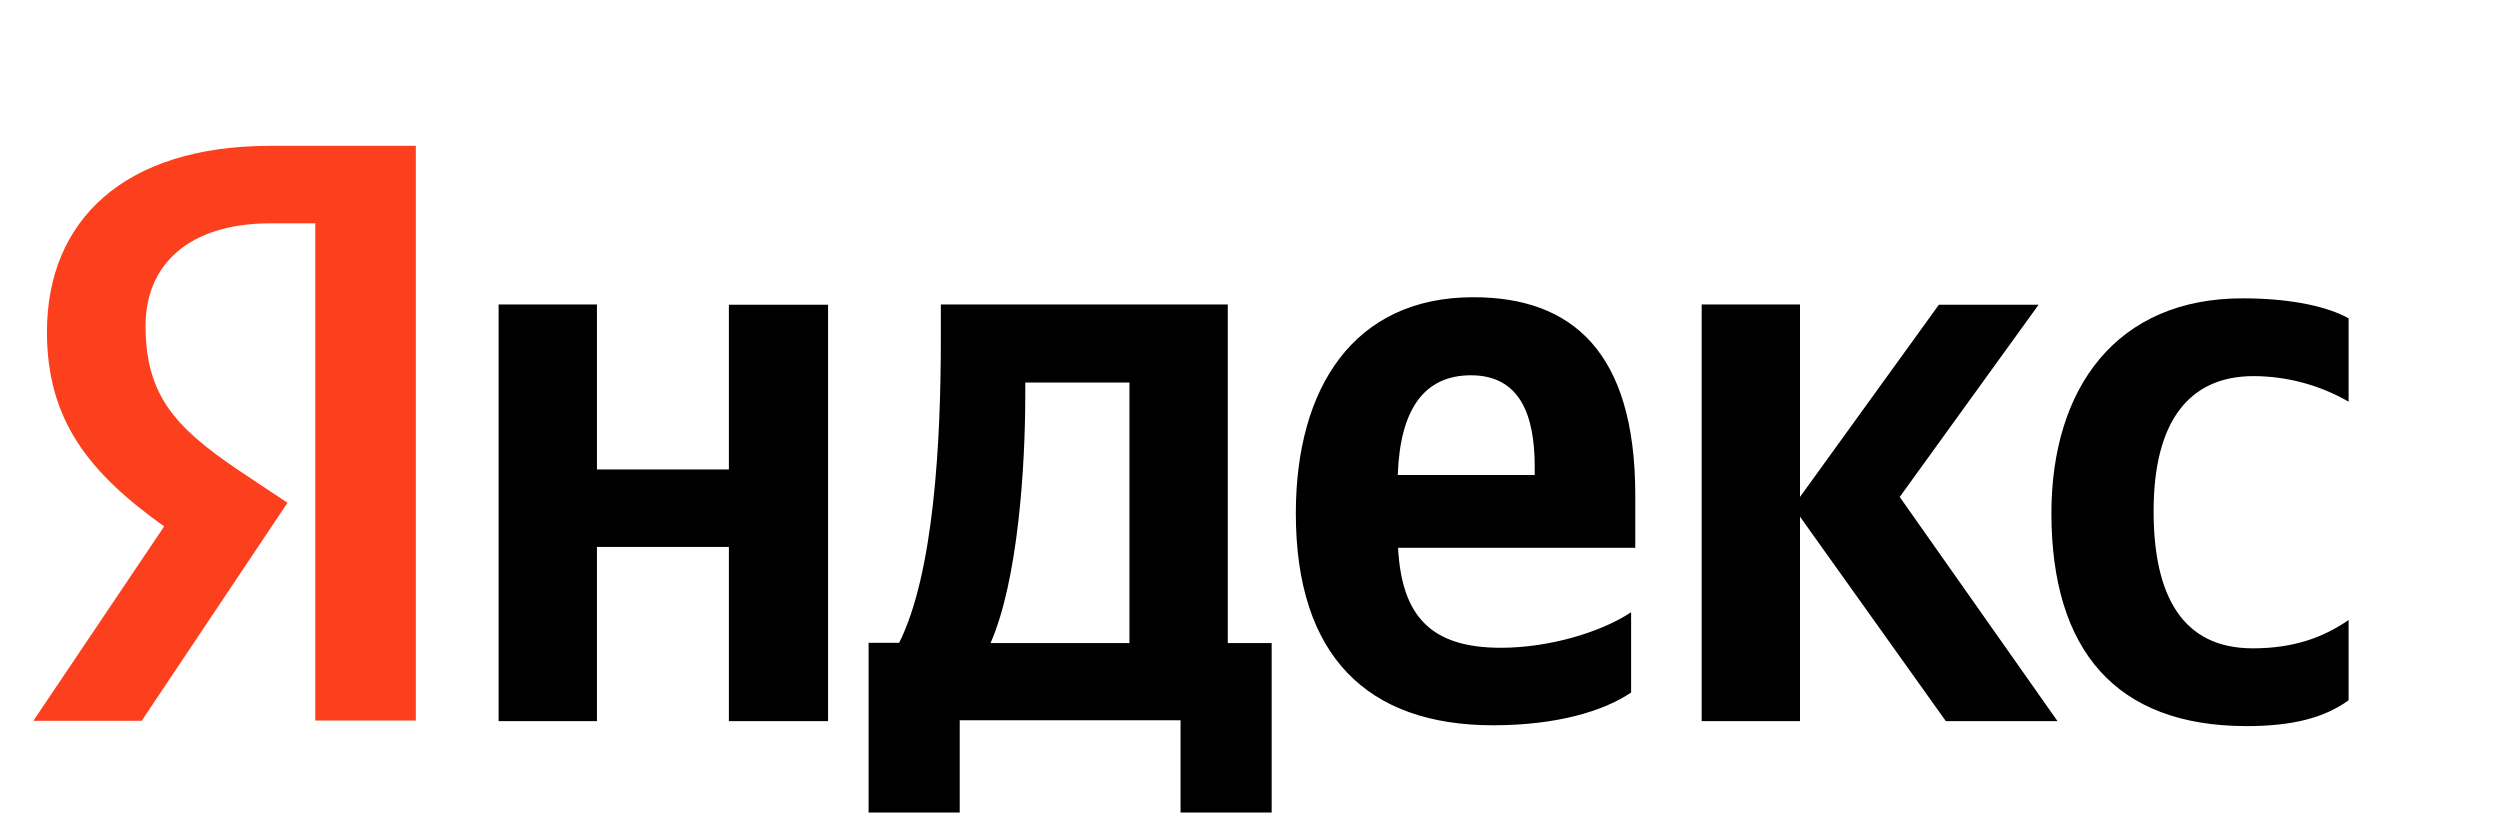
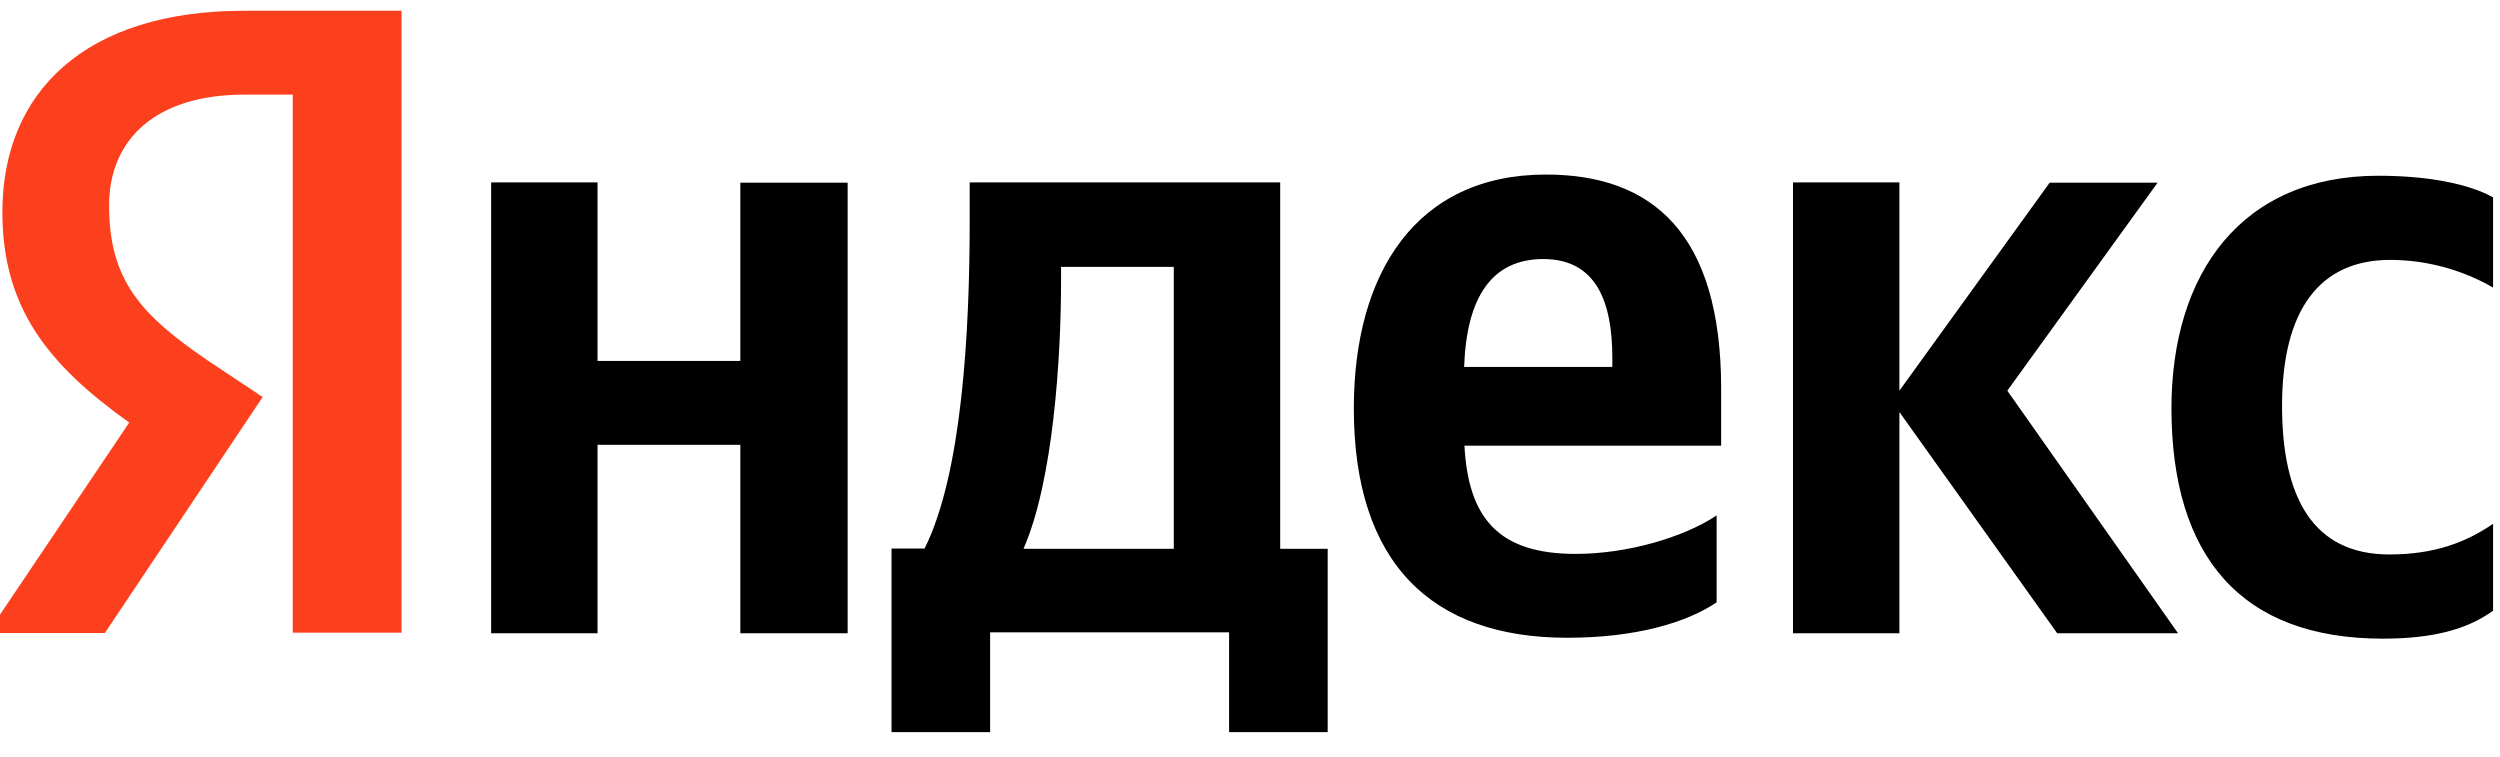
- <svg xmlns="http://www.w3.org/2000/svg" preserveAspectRatio="xMidYMid meet" width="90px" height="30px">
-   <path fill="#000" fill-rule="evenodd" d="M58.87 17.83v1.89h-8.54c.13 2.41 1.13 3.6 3.7 3.6 1.74 0 3.61-.56 4.69-1.28v2.89c-1 .68-2.7 1.18-4.97 1.18-4.53 0-7.1-2.5-7.1-7.63 0-4.5 2.07-7.78 6.39-7.78 3.54 0 5.83 1.95 5.83 7.13zm-5.91-4.32c-1.7 0-2.56 1.24-2.64 3.59h4.93v-.3c0-1.86-.53-3.29-2.3-3.29zM26.24 16.9v-5.93h3.57v14.99h-3.57v-6.27h-4.75v6.27h-3.54v-15h3.54v5.94h4.75zm47.83 9.06h-4.02l-5.25-7.36v7.36h-3.54v-15h3.54v6.93l5-6.92h3.59l-5 6.92 5.68 8.07zm10.48-.75c-.87.63-2.02.93-3.67.93-4.72 0-7.02-2.74-7.03-7.65 0-4.53 2.35-7.75 6.88-7.75 1.76 0 3.07.3 3.82.72v3a6.89 6.89 0 00-3.42-.92c-2.33 0-3.6 1.64-3.6 4.86 0 3.04 1.03 4.94 3.57 4.94 1.49 0 2.55-.4 3.45-1.02v2.9zM44.2 23.15h1.58v6.1H42.5v-3.32h-7.95v3.32h-3.28v-6.11h1.1c1.25-2.5 1.5-7.24 1.5-10.9v-1.28H44.2v12.19zm-8.54 0h5v-9.38h-3.75v.44c0 2.59-.26 6.68-1.25 8.94z" clip-rule="evenodd" />
-   <path fill="#FC3F1D" d="M14.97 25.95V5.25H9.73c-5.28 0-8.04 2.7-8.04 6.7 0 3.17 1.51 5.07 4.22 7l-4.71 7h3.9l5.25-7.85-1.82-1.21c-2.2-1.5-3.29-2.65-3.29-5.16 0-2.2 1.55-3.69 4.5-3.69h1.61v17.9h3.62z" />
+ <svg xmlns="http://www.w3.org/2000/svg" width="162" height="49" preserveAspectRatio="xMidYMid meet">
+   <g>
+     <g stroke="null" id="svg_3">
+       <path stroke="null" fill="#000" fill-rule="evenodd" d="m111.53,25.2l0,3.681l-16.634,0c0.253,4.694 2.201,7.012 7.207,7.012c3.389,0 7.032,-1.091 9.135,-2.493l0,5.629c-1.948,1.325 -5.259,2.298 -9.681,2.298c-8.824,0 -13.829,-4.87 -13.829,-14.862c0,-8.765 4.032,-15.154 12.447,-15.154c6.895,0 11.356,3.798 11.356,13.888l0,-0zm-11.512,-8.415c-3.311,0 -4.986,2.415 -5.142,6.993l9.603,0l0,-0.584c0,-3.623 -1.032,-6.408 -4.48,-6.408l0.019,0l0,-0zm-52.045,6.603l0,-11.551l6.954,0l0,29.198l-6.954,0l0,-12.213l-9.252,0l0,12.213l-6.895,0l0,-29.217l6.895,0l0,11.57l9.252,0zm93.164,17.647l-7.83,0l-10.226,-14.336l0,14.336l-6.895,0l0,-29.217l6.895,0l0,13.498l9.739,-13.479l6.993,0l-9.739,13.479l11.064,15.719l0,0zm20.413,-1.461c-1.695,1.227 -3.935,1.811 -7.148,1.811c-9.194,0 -13.674,-5.337 -13.693,-14.901c0,-8.824 4.577,-15.096 13.401,-15.096c3.428,0 5.98,0.584 7.441,1.402l0,5.843a13.42,13.42 0 0 0 -6.662,-1.792c-4.538,0 -7.012,3.194 -7.012,9.466c0,5.921 2.006,9.622 6.954,9.622c2.902,0 4.967,-0.779 6.72,-1.987l0,5.649l0,-0.019l-0,0zm-78.594,-4.012l3.078,0l0,11.882l-6.389,0l0,-6.467l-15.485,0l0,6.467l-6.389,0l0,-11.901l2.143,0c2.435,-4.87 2.922,-14.102 2.922,-21.231l0,-2.493l20.121,0l0,23.744zm-16.634,0l9.739,0l0,-18.27l-7.304,0l0,0.857c0,5.045 -0.506,13.011 -2.435,17.413l0,0z" clip-rule="evenodd" id="svg_1" />
+       <path stroke="null" fill="#FC3F1D" d="m26.021,41.017l0,-40.32l-10.207,0c-10.284,0 -15.66,5.259 -15.66,13.05c0,6.175 2.941,9.875 8.22,13.635l-9.174,13.635l7.596,0l10.226,-15.29l-3.545,-2.357c-4.285,-2.922 -6.408,-5.162 -6.408,-10.051c0,-4.285 3.019,-7.187 8.765,-7.187l3.136,0l0,34.866l7.051,0l0,0.019l-0,0z" id="svg_2" />
+     </g>
+   </g>
</svg>
